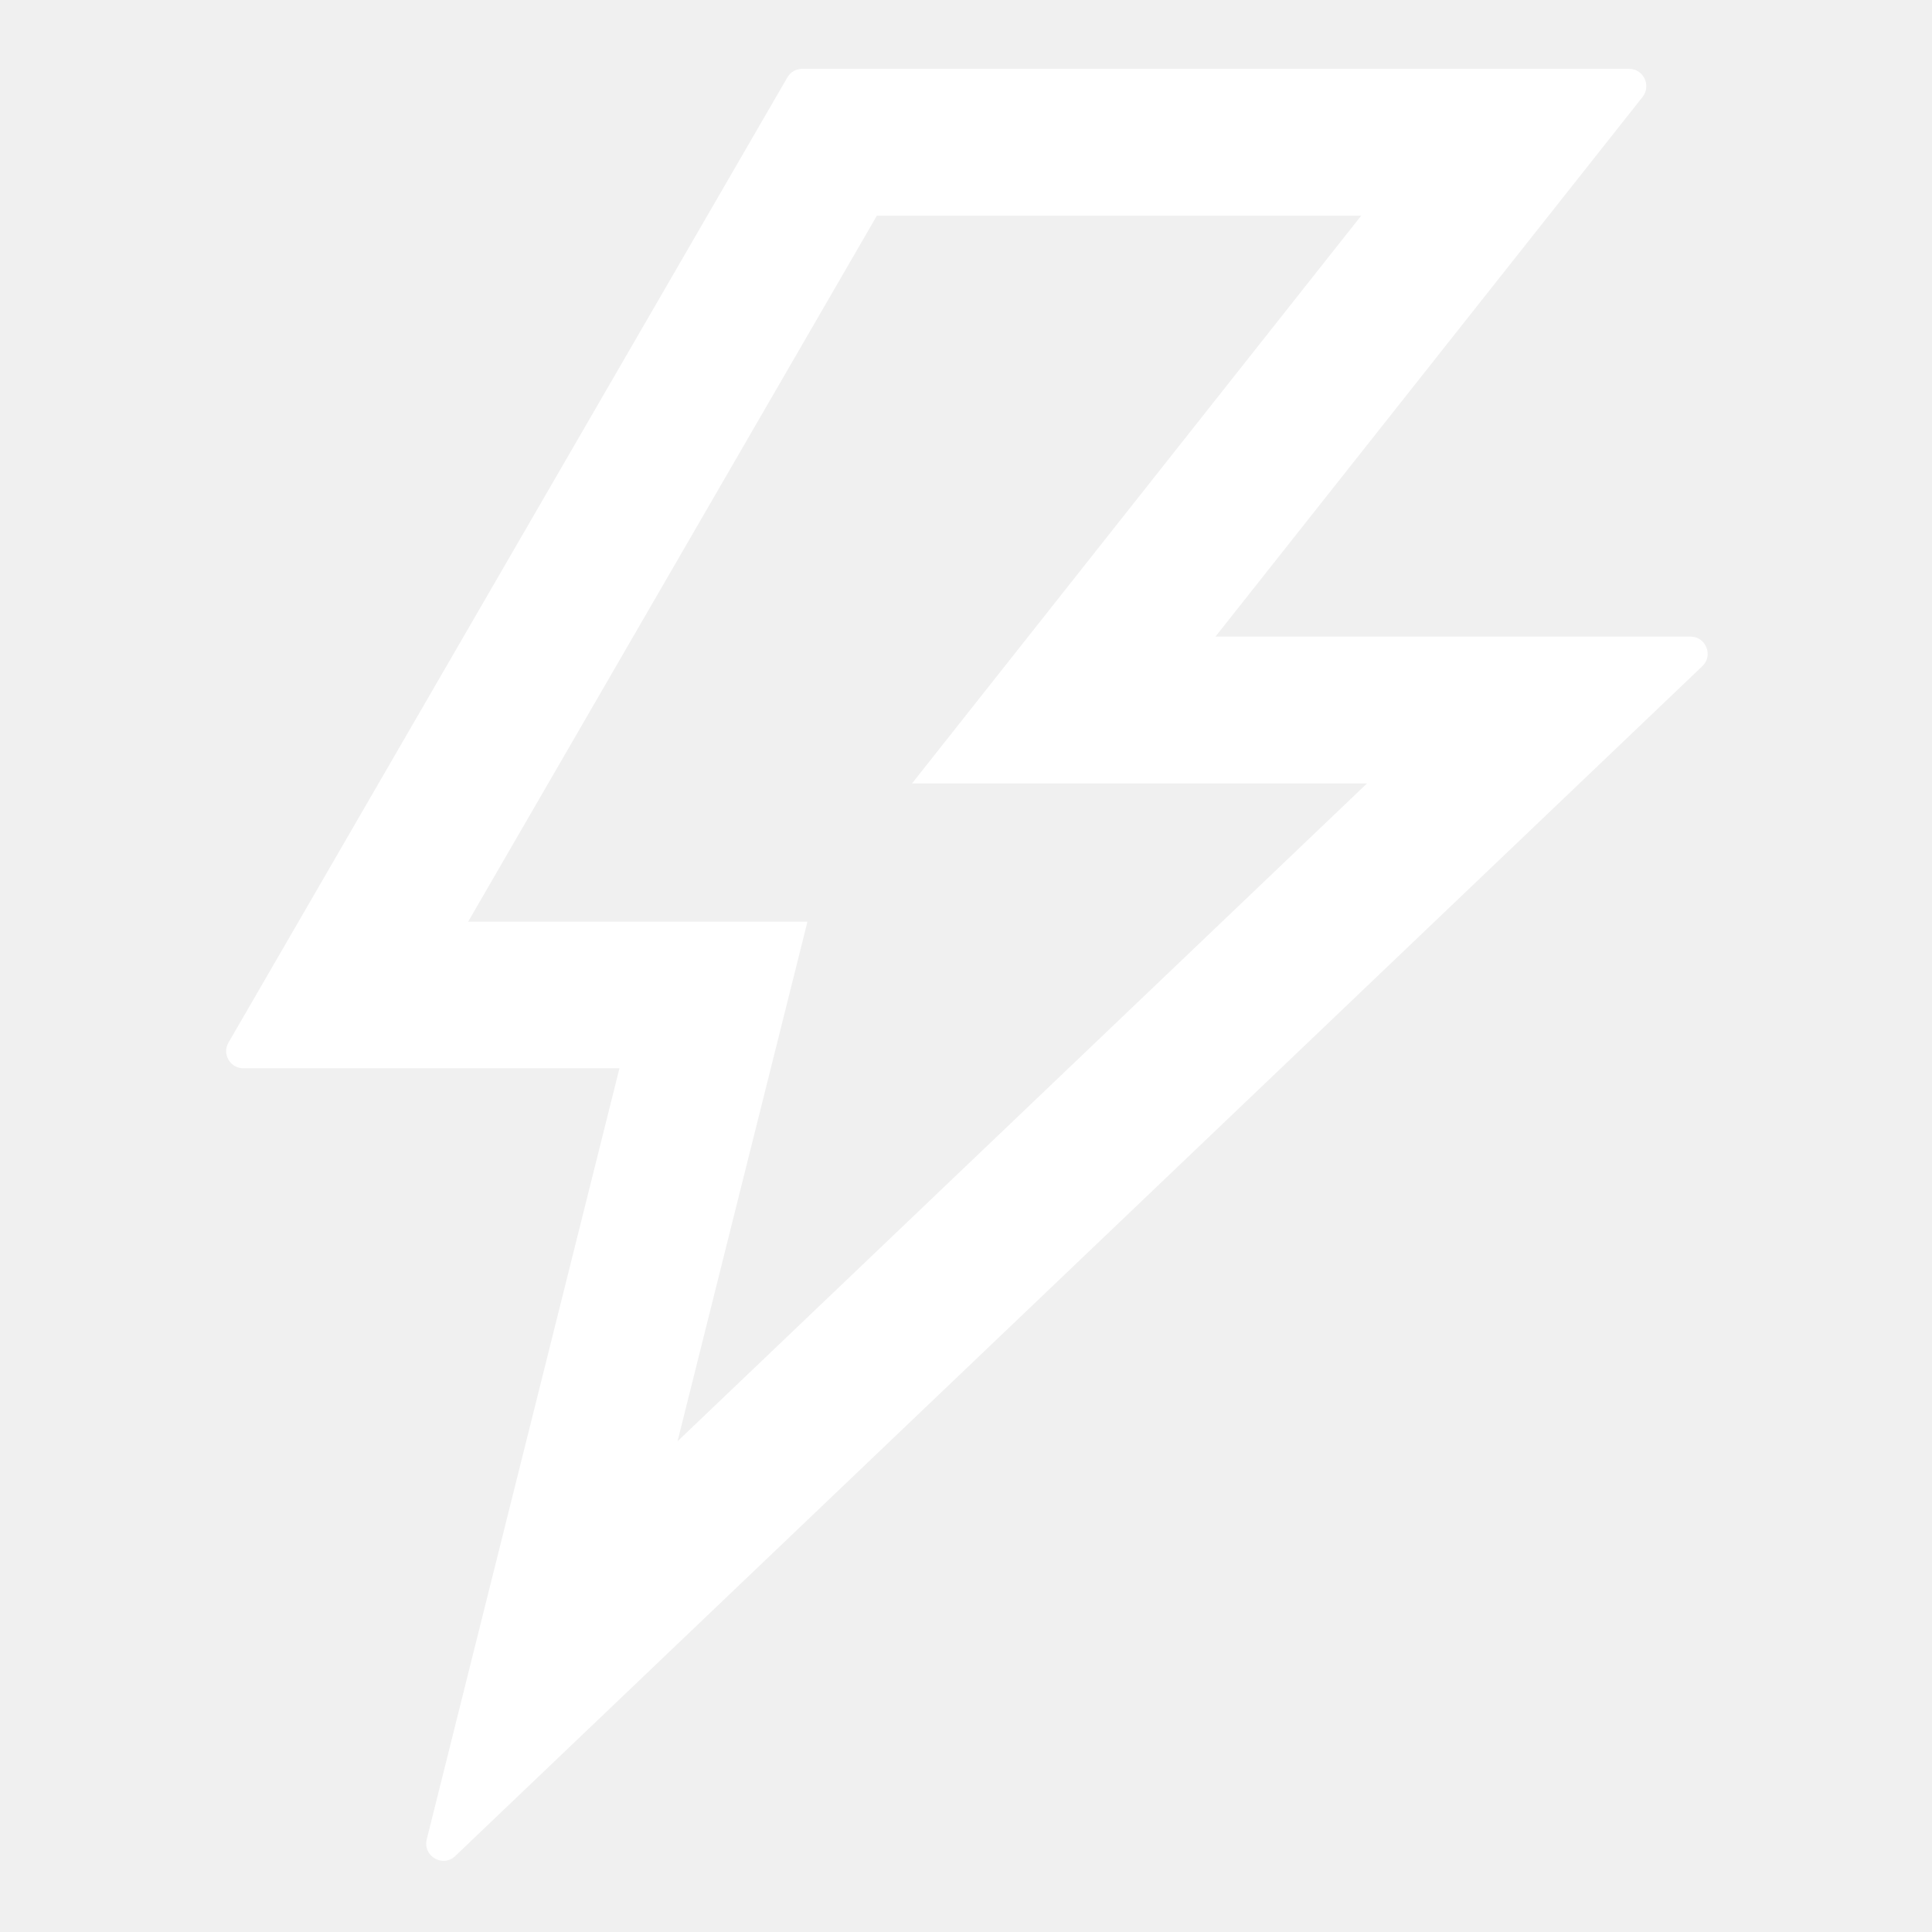
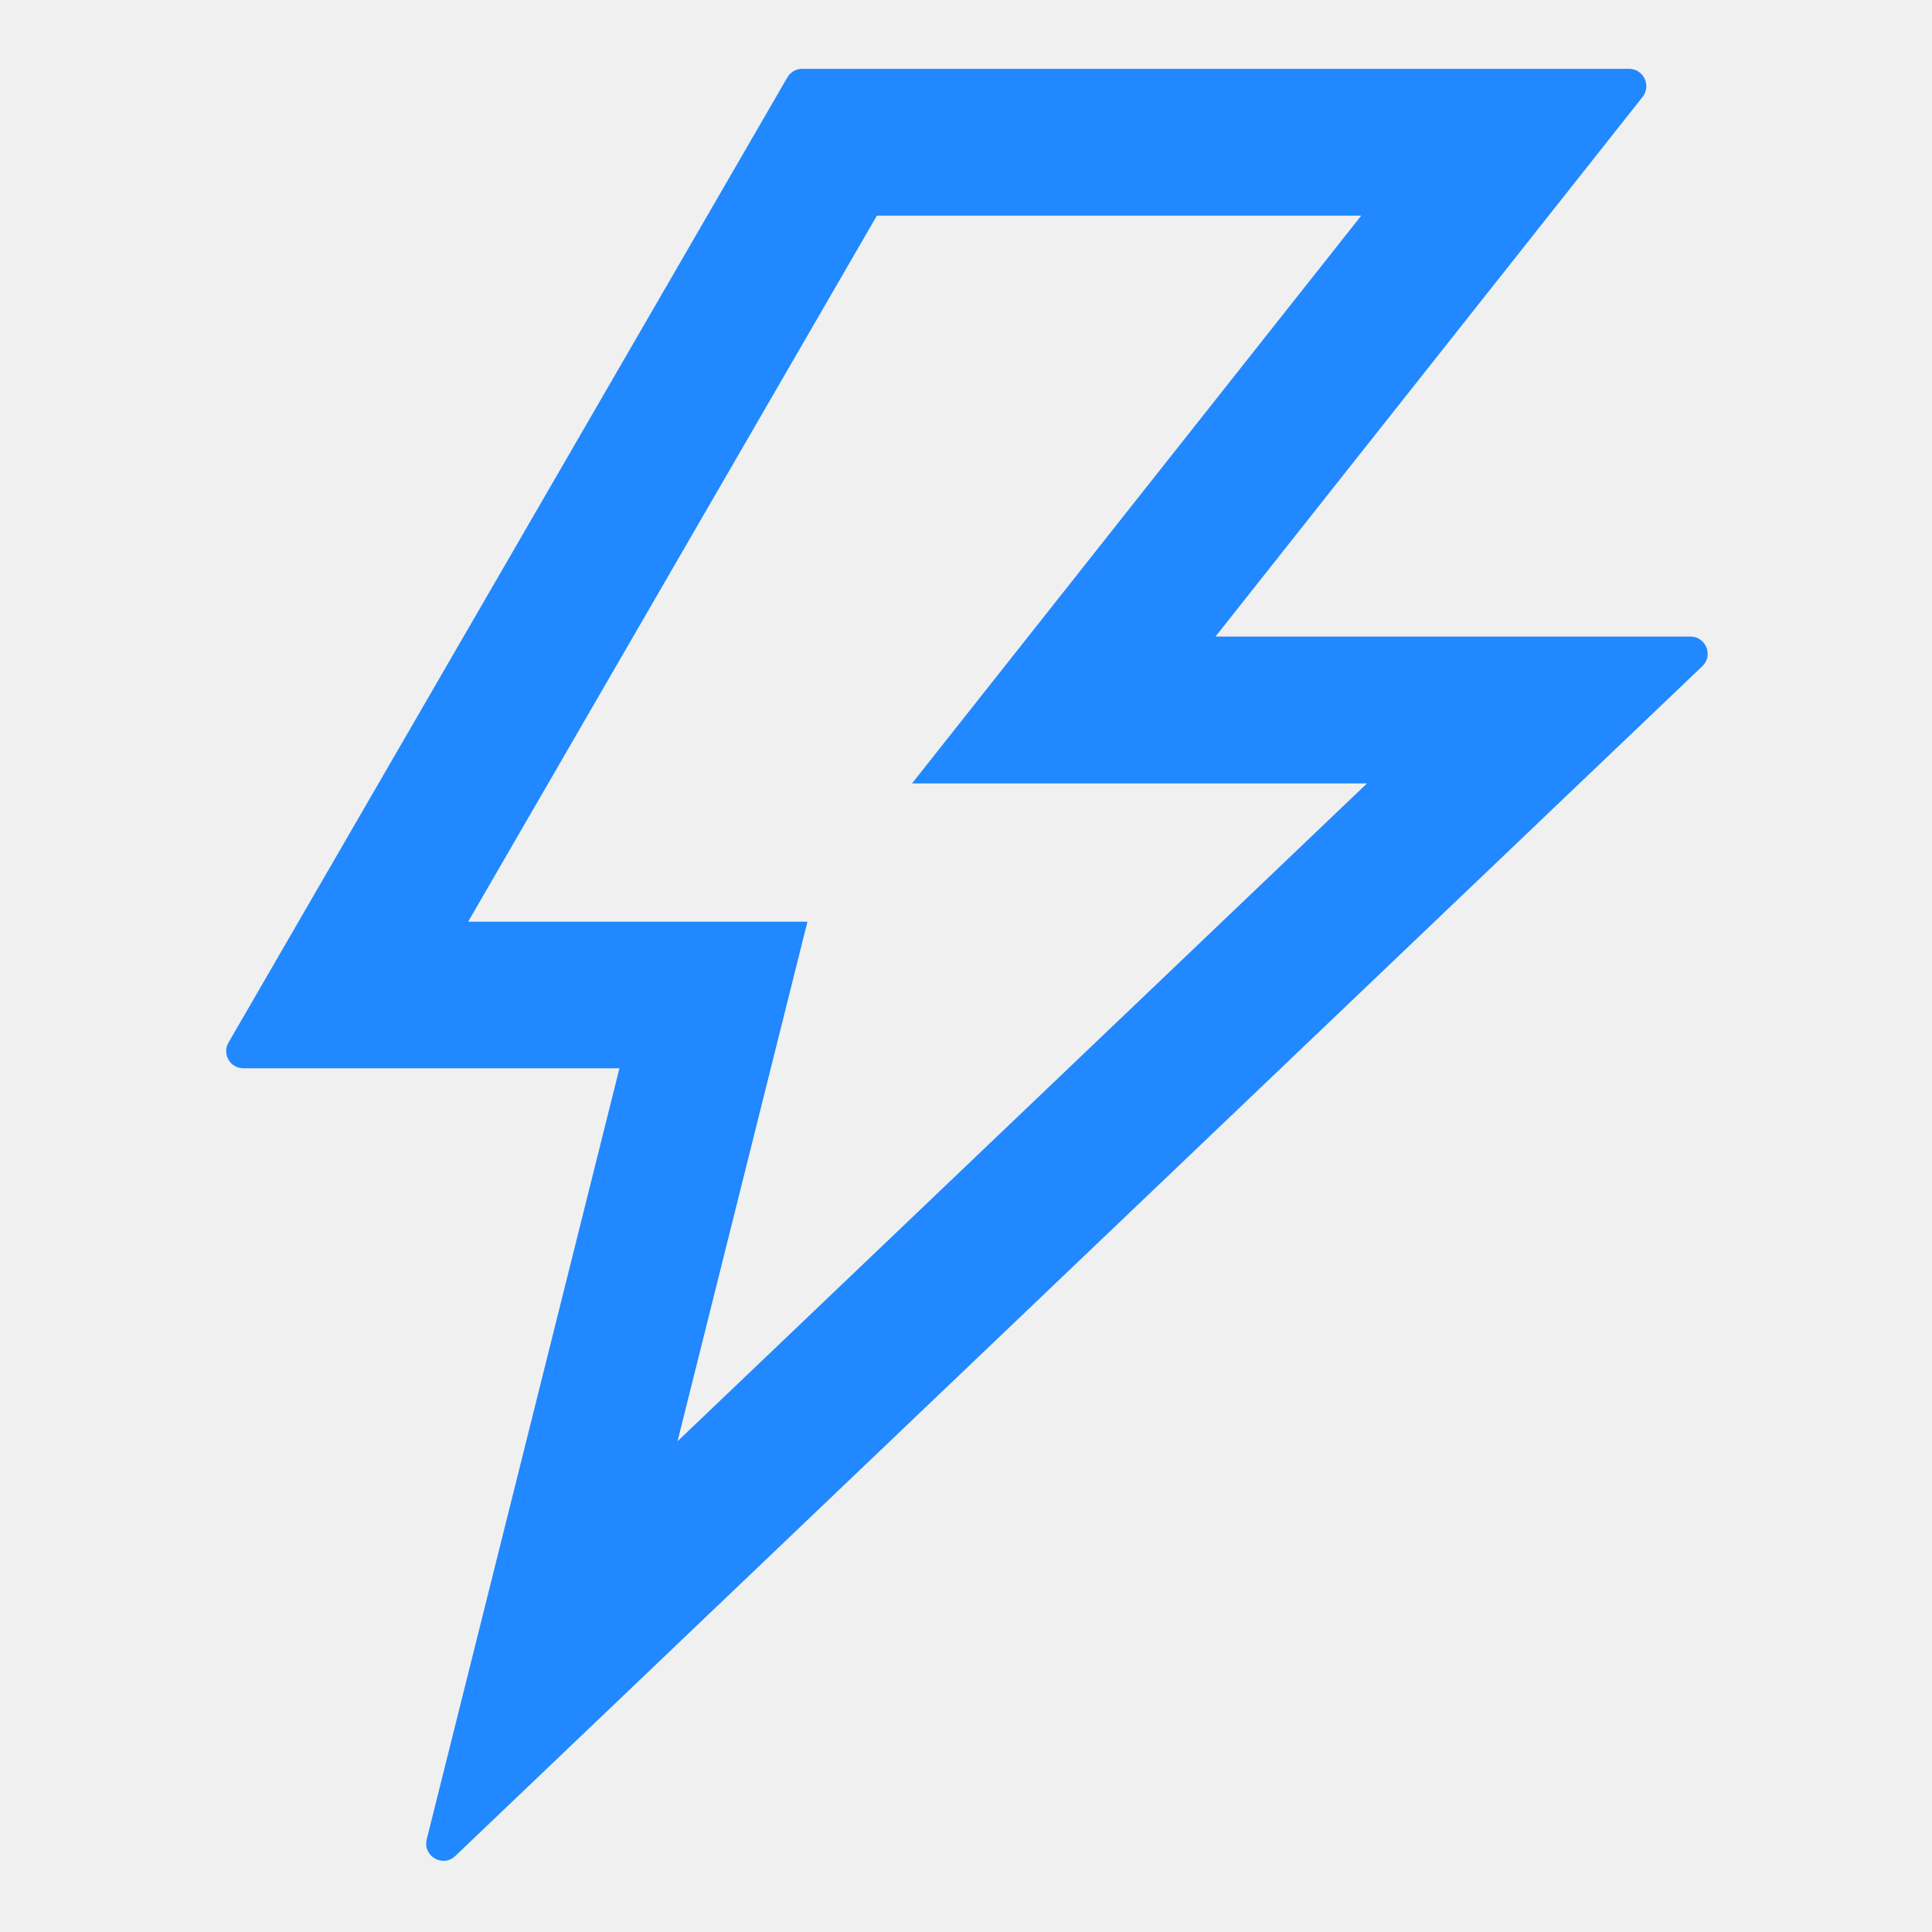
<svg xmlns="http://www.w3.org/2000/svg" width="16" height="16" viewBox="0 0 16 16" fill="none">
-   <path d="M14 5.272H10.066L13.603 0.803C13.677 0.708 13.611 0.57 13.491 0.57H6.643C6.593 0.57 6.545 0.597 6.52 0.642L1.893 8.633C1.837 8.728 1.905 8.847 2.016 8.847H5.13L3.534 15.233C3.5 15.372 3.668 15.47 3.771 15.37L14.098 5.517C14.191 5.429 14.128 5.272 14 5.272ZM5.611 11.936L6.687 7.633H3.877L7.262 1.786H11.273L7.553 6.488H11.321L5.611 11.936Z" fill="white" />
+   <path d="M14 5.272H10.066L13.603 0.803C13.677 0.708 13.611 0.57 13.491 0.57H6.643C6.593 0.57 6.545 0.597 6.52 0.642L1.893 8.633C1.837 8.728 1.905 8.847 2.016 8.847H5.13L3.534 15.233C3.5 15.372 3.668 15.47 3.771 15.37L14.098 5.517C14.191 5.429 14.128 5.272 14 5.272ZM5.611 11.936L6.687 7.633H3.877L7.262 1.786H11.273L7.553 6.488H11.321L5.611 11.936Z" fill="#2188FF" />
</svg>
